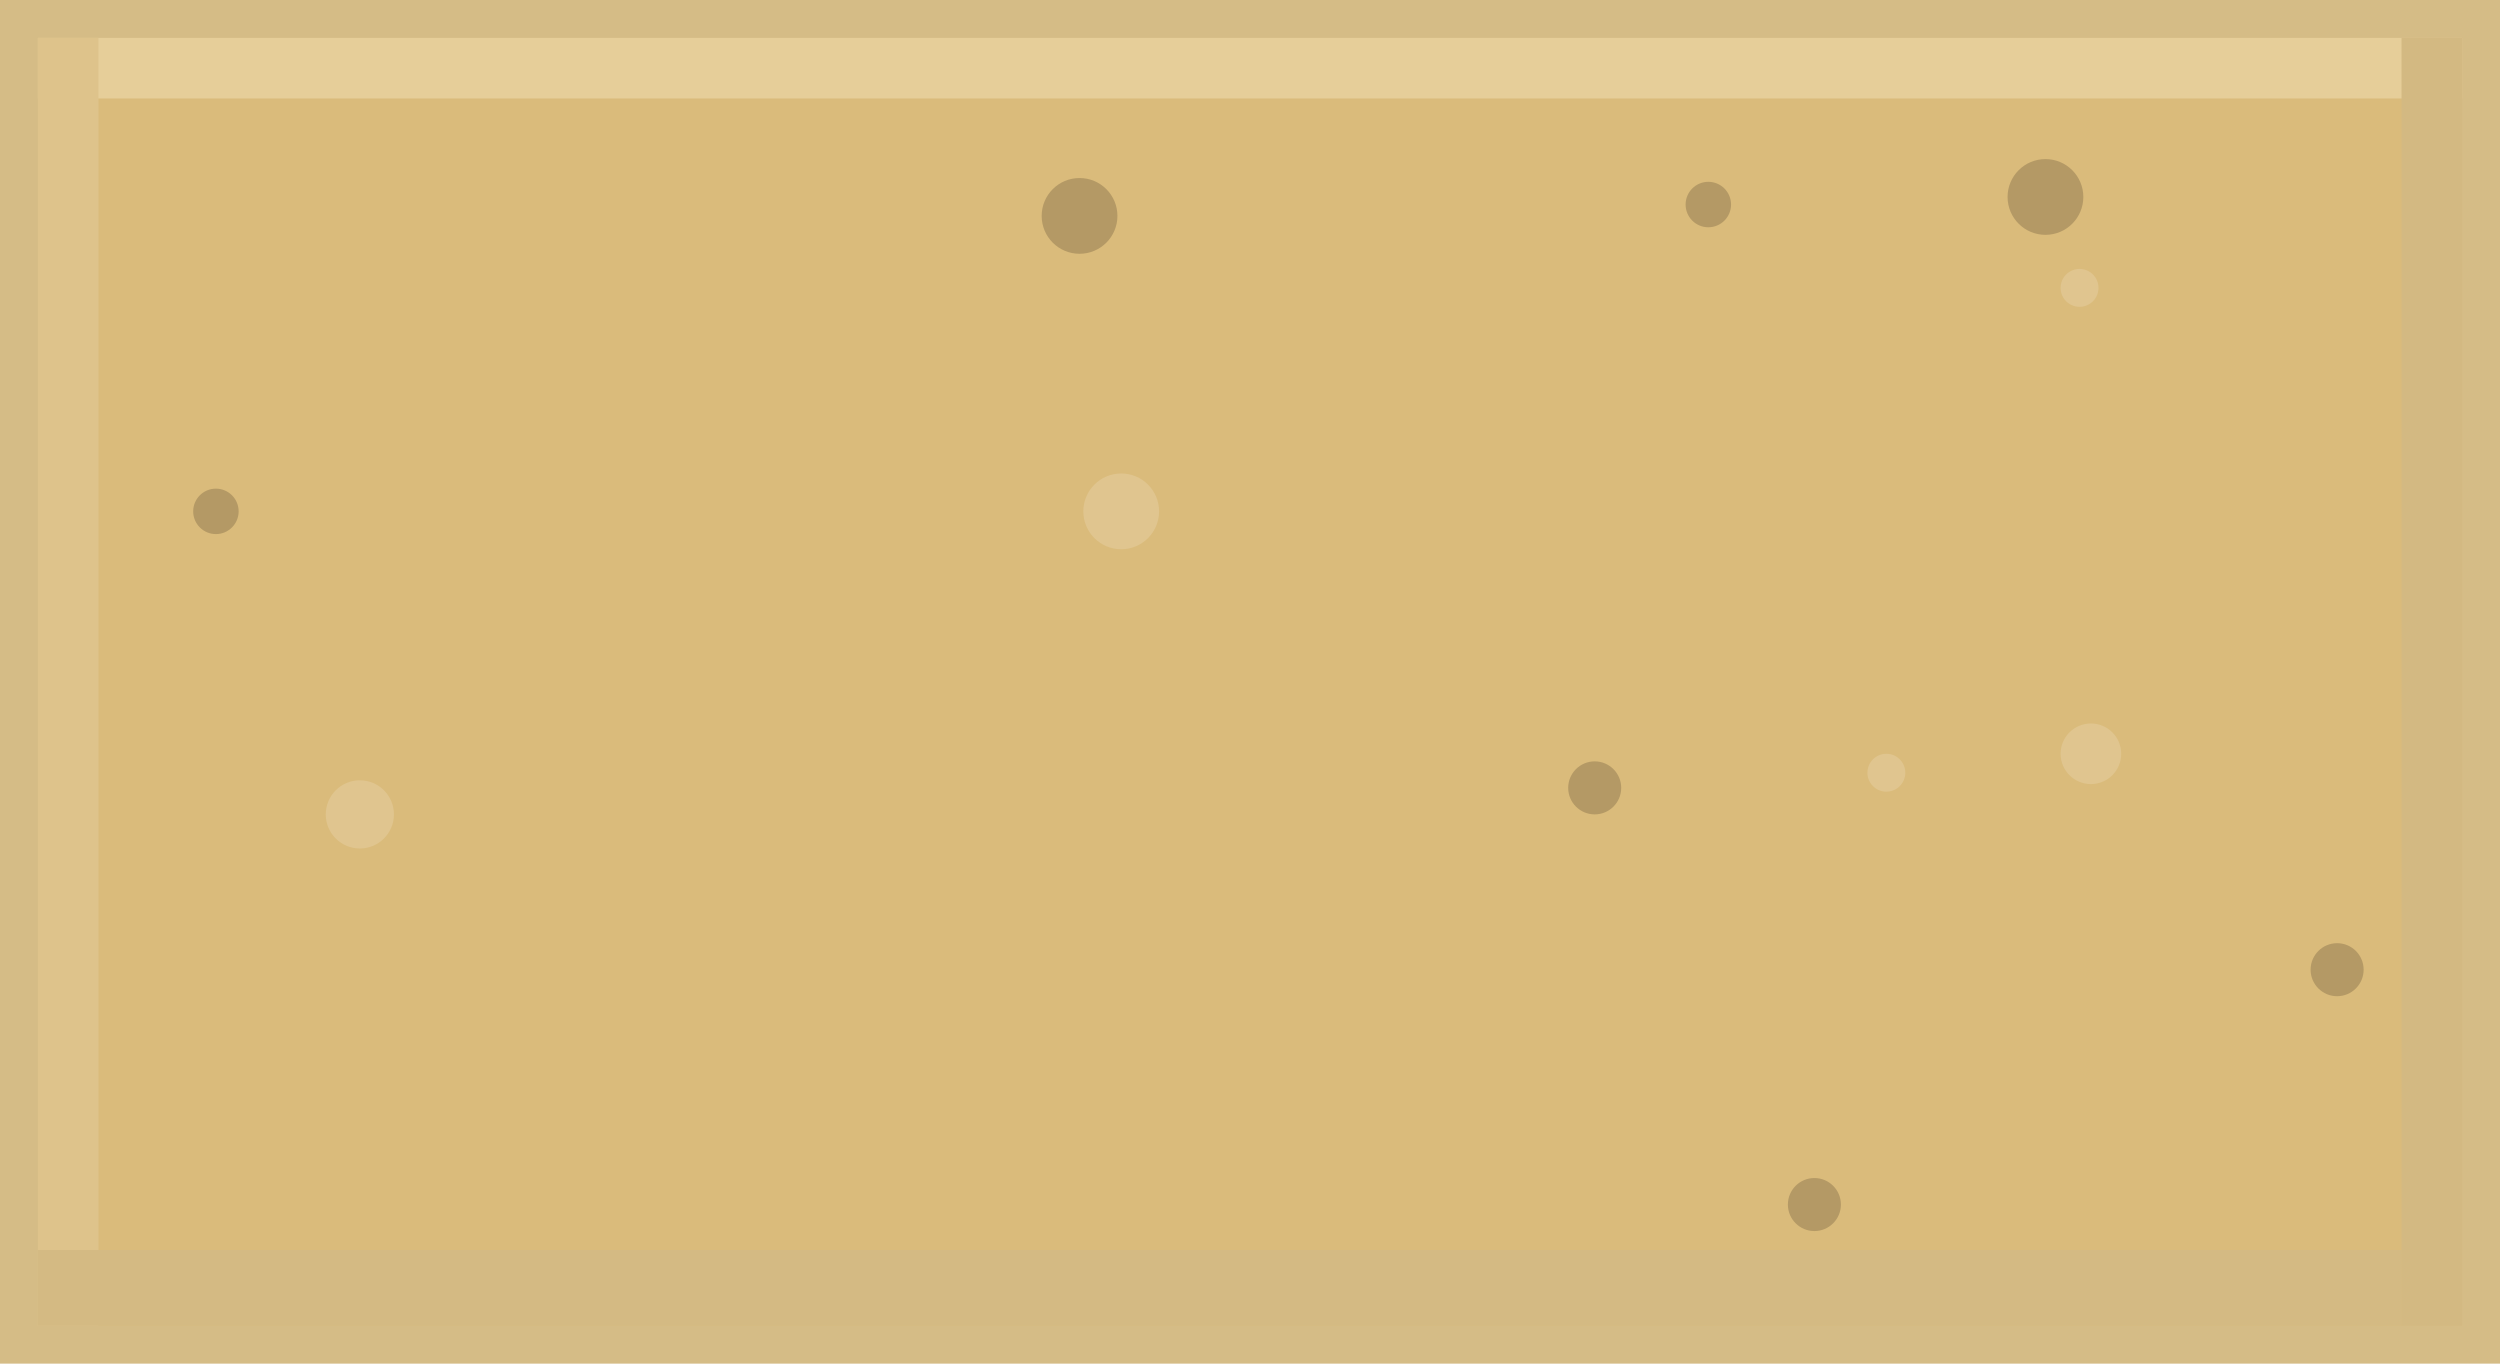
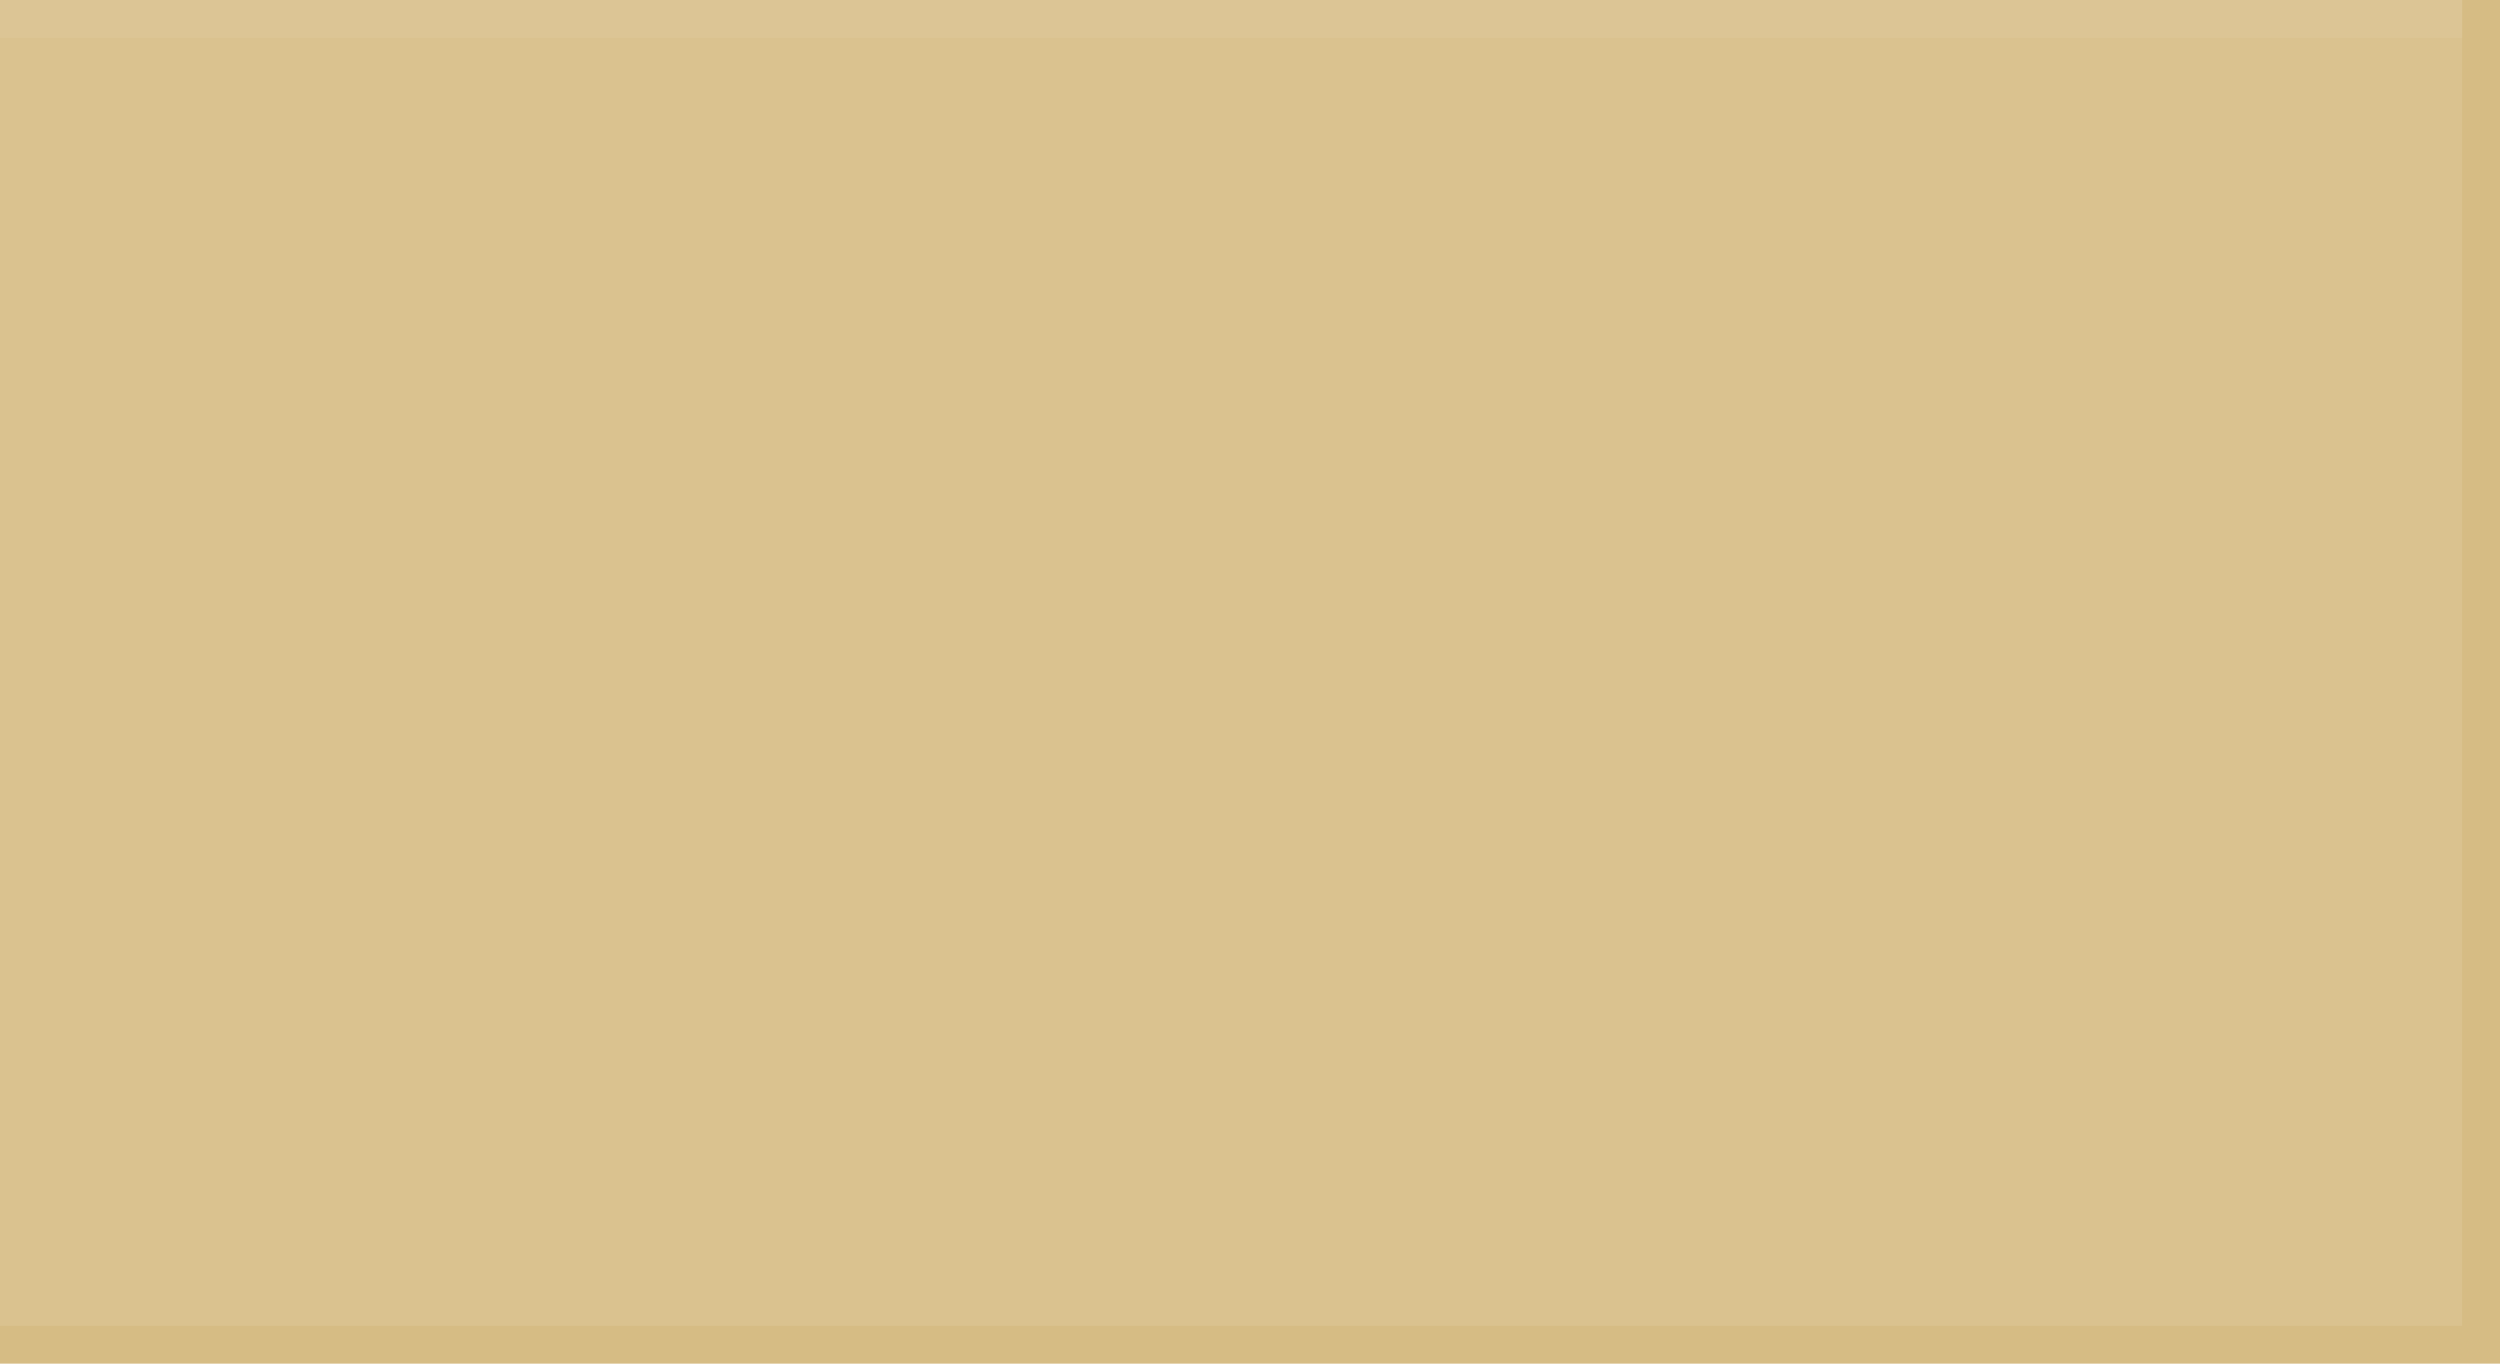
<svg xmlns="http://www.w3.org/2000/svg" width="66" height="36" viewBox="0 0 66 36">
-   <rect x="0.0" y="0.0" width="66.0" height="36.0" fill="#d5bc86" />
-   <rect x="1.0" y="1.0" width="64.0" height="34.0" fill="#dabb7b" />
-   <rect x="1.0" y="1.0" width="64.0" height="1.6" fill="#e6ce99" />
-   <rect x="1.0" y="1.0" width="1.6" height="34.0" fill="#dec38b" />
-   <rect x="1.0" y="33.0" width="64.0" height="2.0" fill="#d4ba83" />
-   <rect x="63.4" y="1.0" width="1.6" height="34.0" fill="#d3b982" />
-   <circle cx="49.8" cy="20.4" r="0.5" fill="#e0c58f" />
-   <circle cx="61.7" cy="25.6" r="0.7" fill="#b49965" />
-   <circle cx="54.0" cy="5.2" r="1.0" fill="#b49965" />
-   <circle cx="29.6" cy="13.5" r="1.0" fill="#e0c58f" />
-   <circle cx="54.9" cy="7.6" r="0.5" fill="#e0c58f" />
-   <circle cx="9.5" cy="21.5" r="0.9" fill="#e0c58f" />
-   <circle cx="5.7" cy="13.5" r="0.6" fill="#b49965" />
-   <circle cx="55.2" cy="19.9" r="0.8" fill="#e0c58f" />
-   <circle cx="42.1" cy="20.8" r="0.7" fill="#b49965" />
-   <circle cx="28.5" cy="5.7" r="1.0" fill="#b49965" />
-   <circle cx="47.9" cy="31.8" r="0.7" fill="#b49965" />
-   <circle cx="45.1" cy="5.4" r="0.6" fill="#b49965" />
+   <rect x="0" y="0" width="66" height="36" fill="#d6bc84" />
+   <rect x="0" y="0" width="65" height="35" fill="#dac28f" />
+   <rect x="0" y="0" width="65" height="1" fill="#dcc595" />
</svg>
